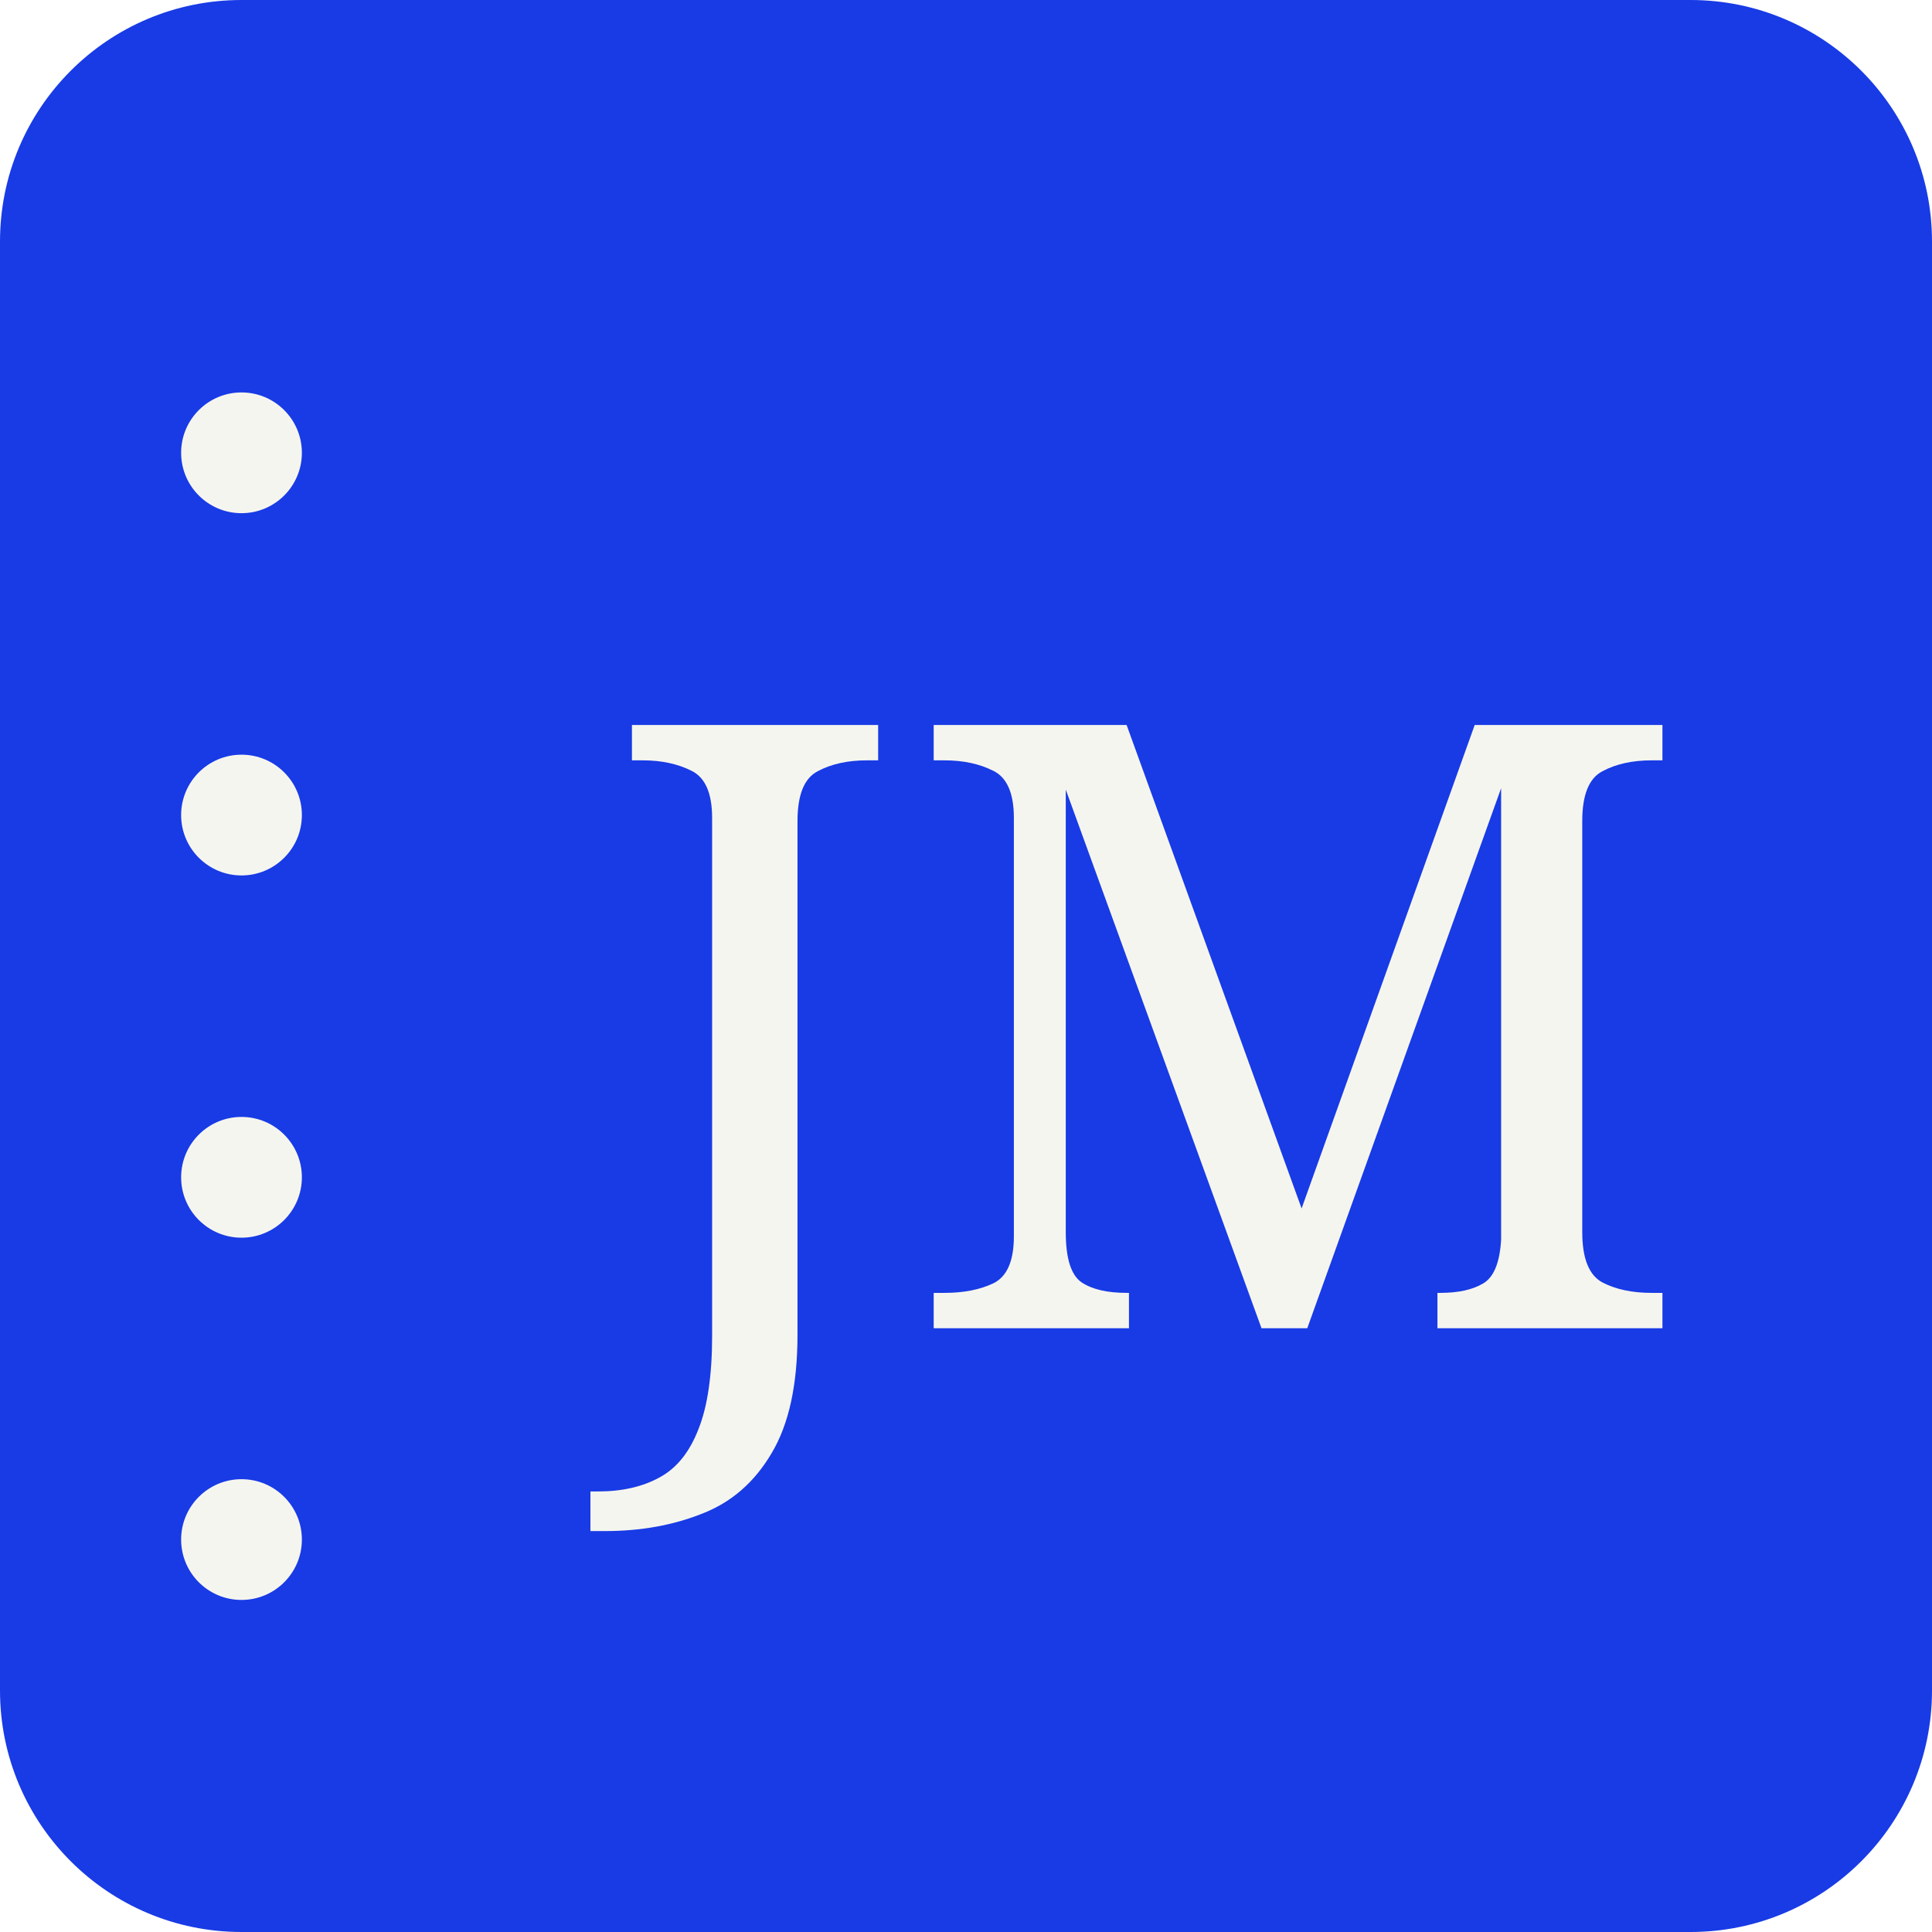
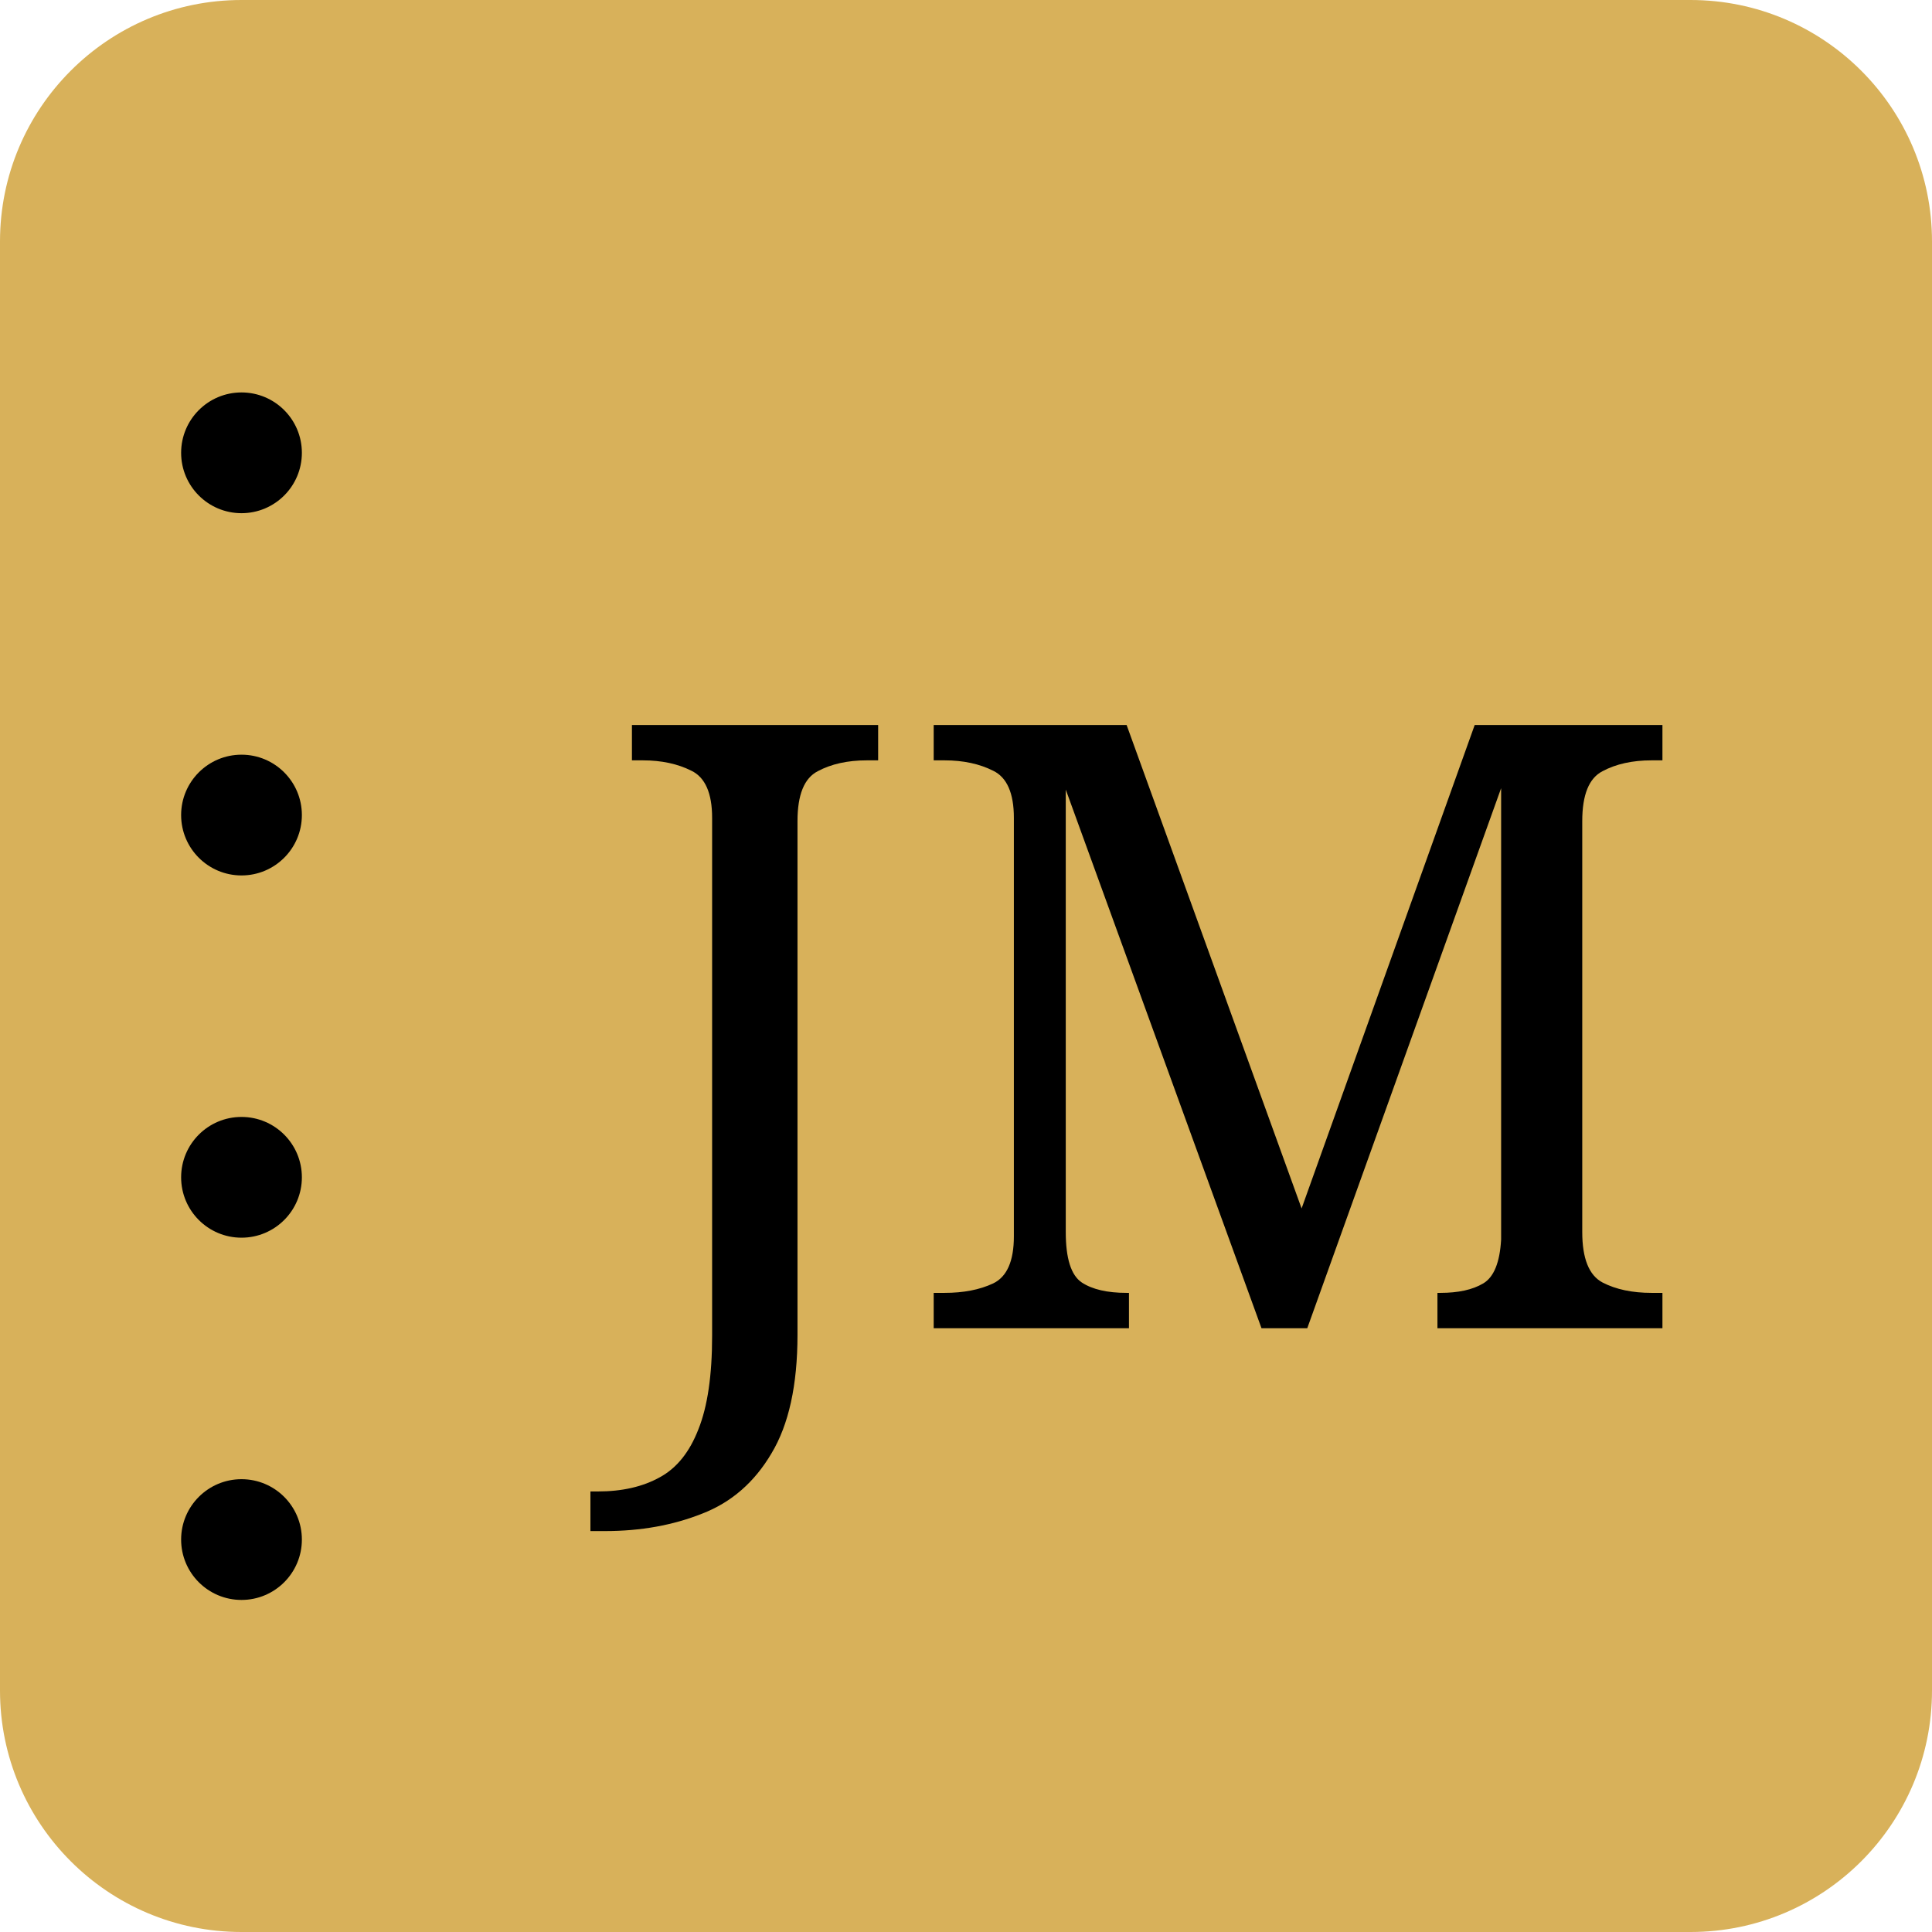
<svg xmlns="http://www.w3.org/2000/svg" viewBox="0 0 64 64" role="img" aria-label="Jacob Metoyer docket mark">
-   <rect width="64" height="64" rx="8" fill="#183be5" />
-   <circle cx="8" cy="15" r="2" fill="#f5f5ef" />
-   <circle cx="8" cy="27" r="2" fill="#f5f5ef" />
-   <circle cx="8" cy="39" r="2" fill="#f5f5ef" />
-   <circle cx="8" cy="51" r="2" fill="#f5f5ef" />
-   <text x="38" y="44" text-anchor="middle" font-family="Georgia,serif" font-size="28" fill="#f5f5ef">JM</text>
+   <rect width="64" height="64" rx="8" fill="#d8b15a" />
+   <circle cx="8" cy="15" r="2" fill="#000" />
+   <circle cx="8" cy="27" r="2" fill="#000" />
+   <circle cx="8" cy="39" r="2" fill="#000" />
+   <circle cx="8" cy="51" r="2" fill="#000" />
+   <text x="38" y="44" text-anchor="middle" font-family="Georgia,serif" font-size="28" fill="#000">JM</text>
</svg>
